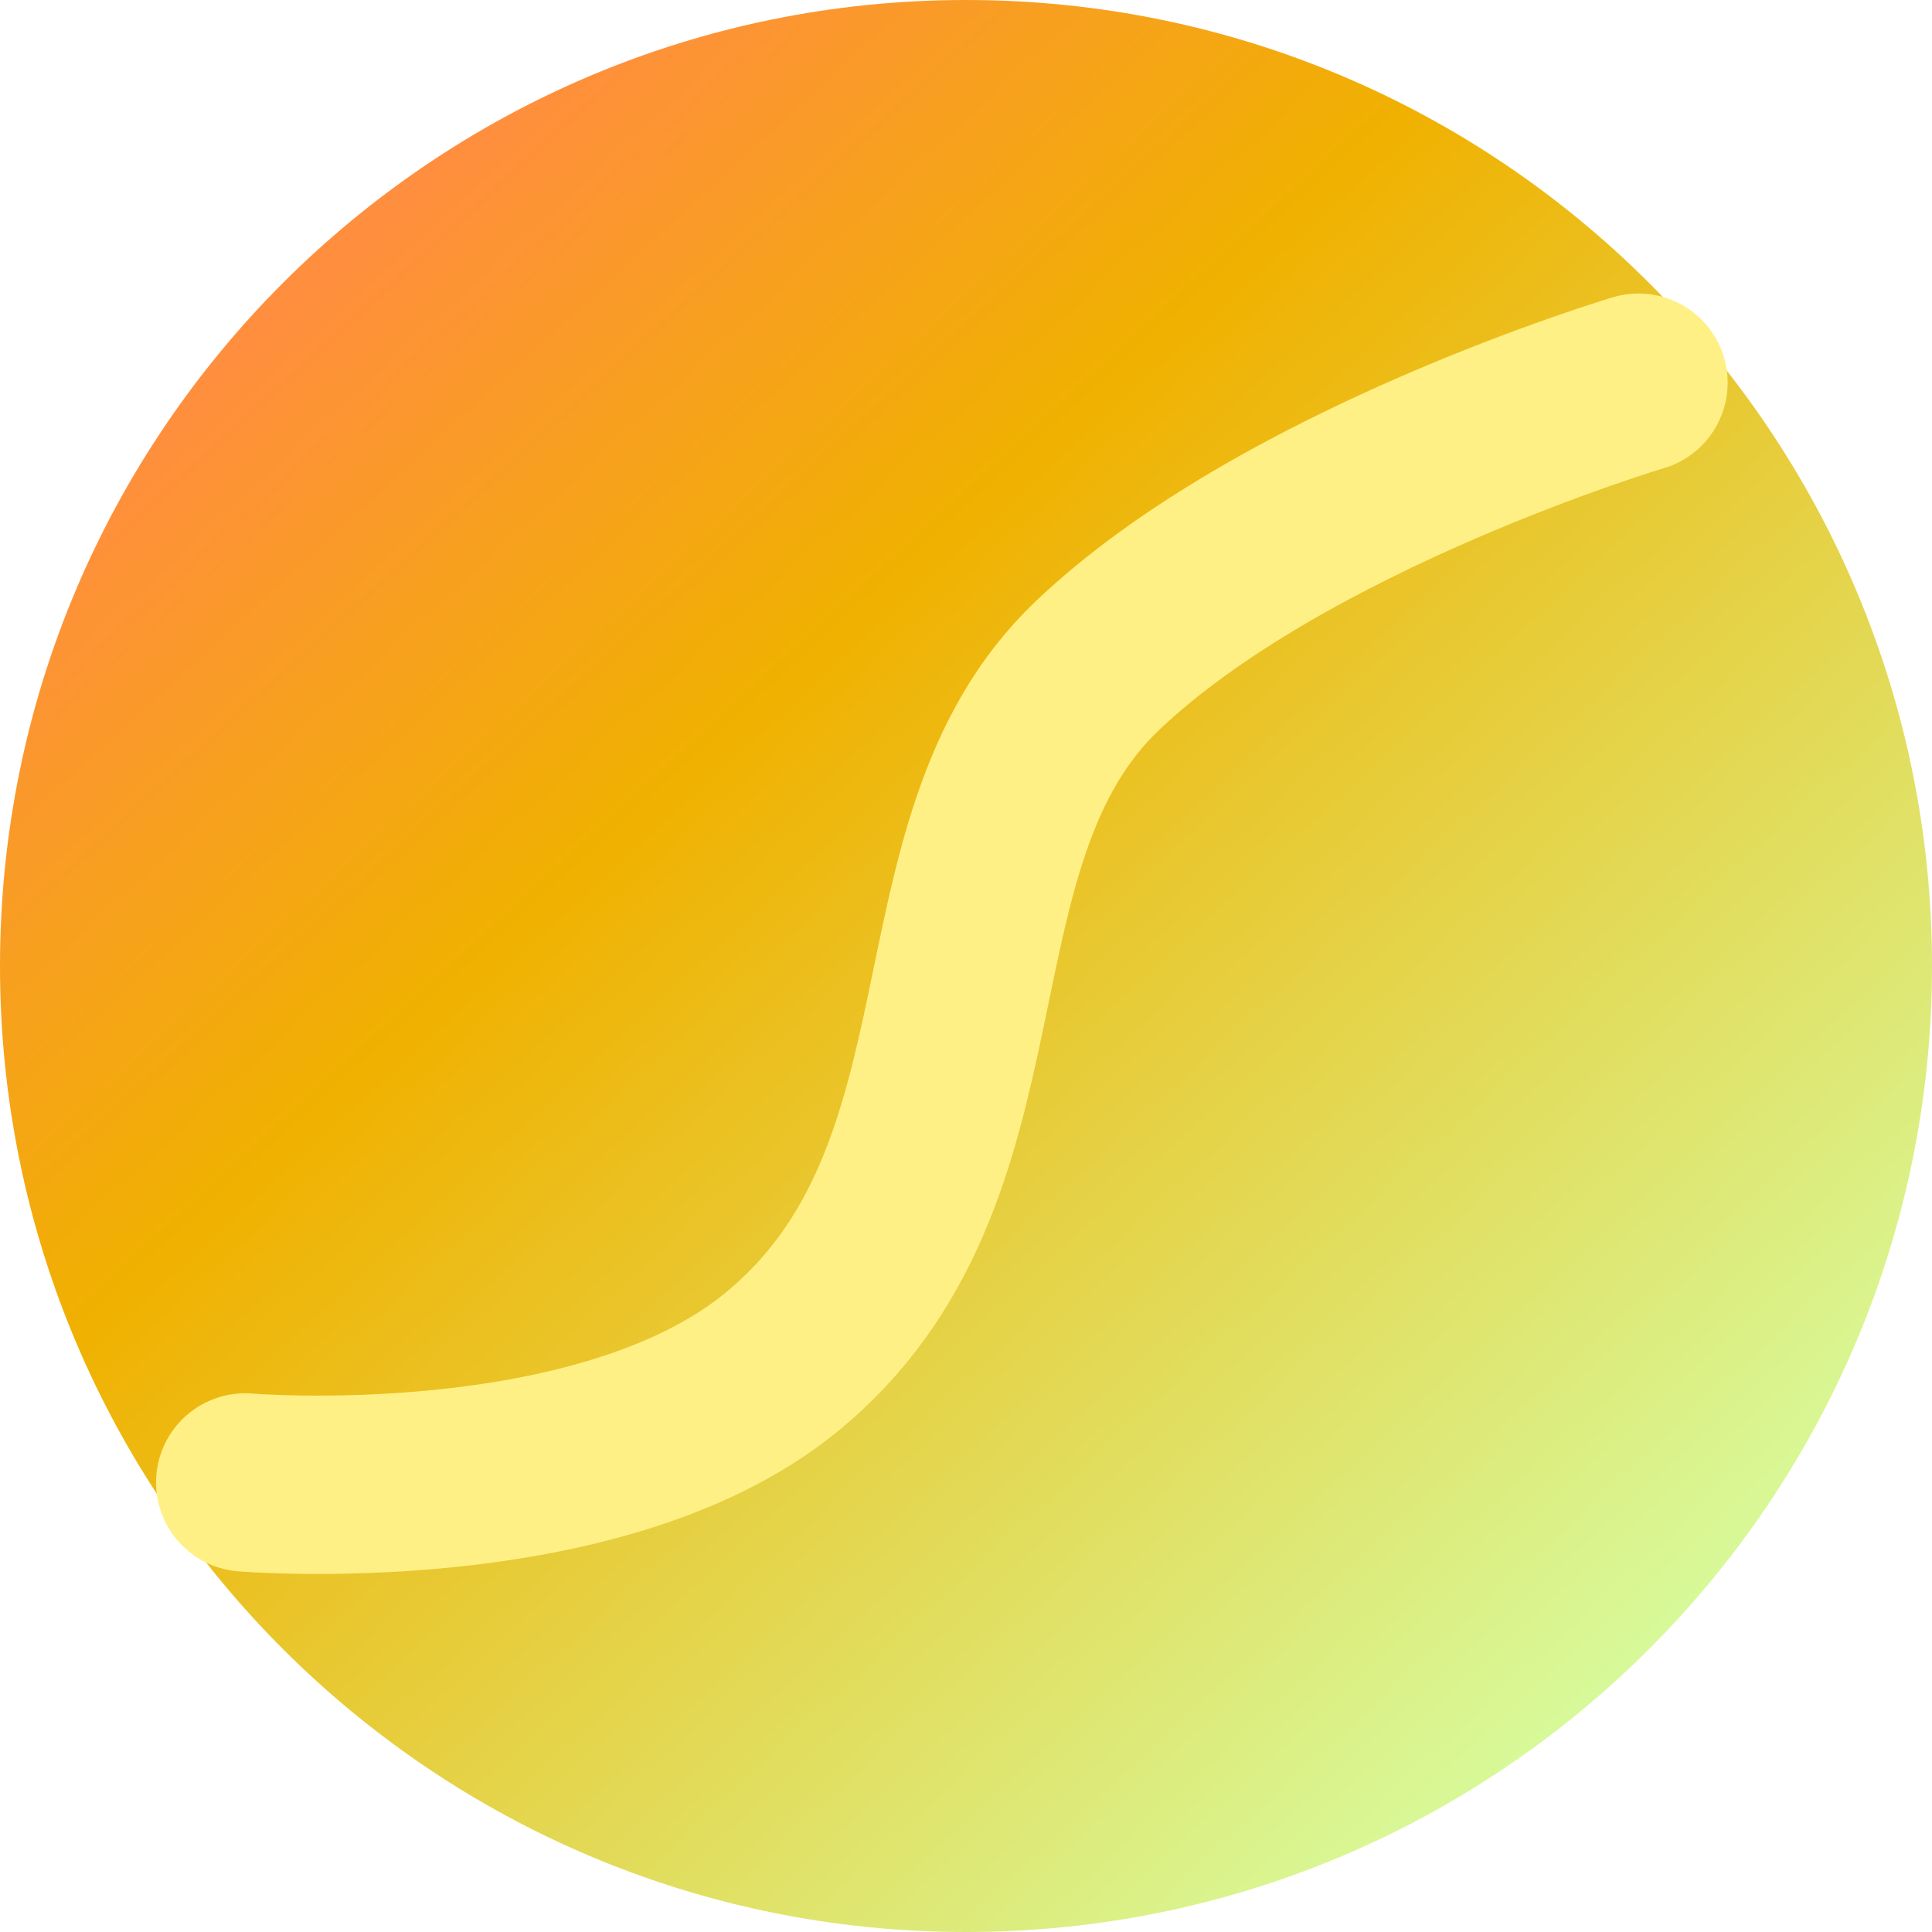
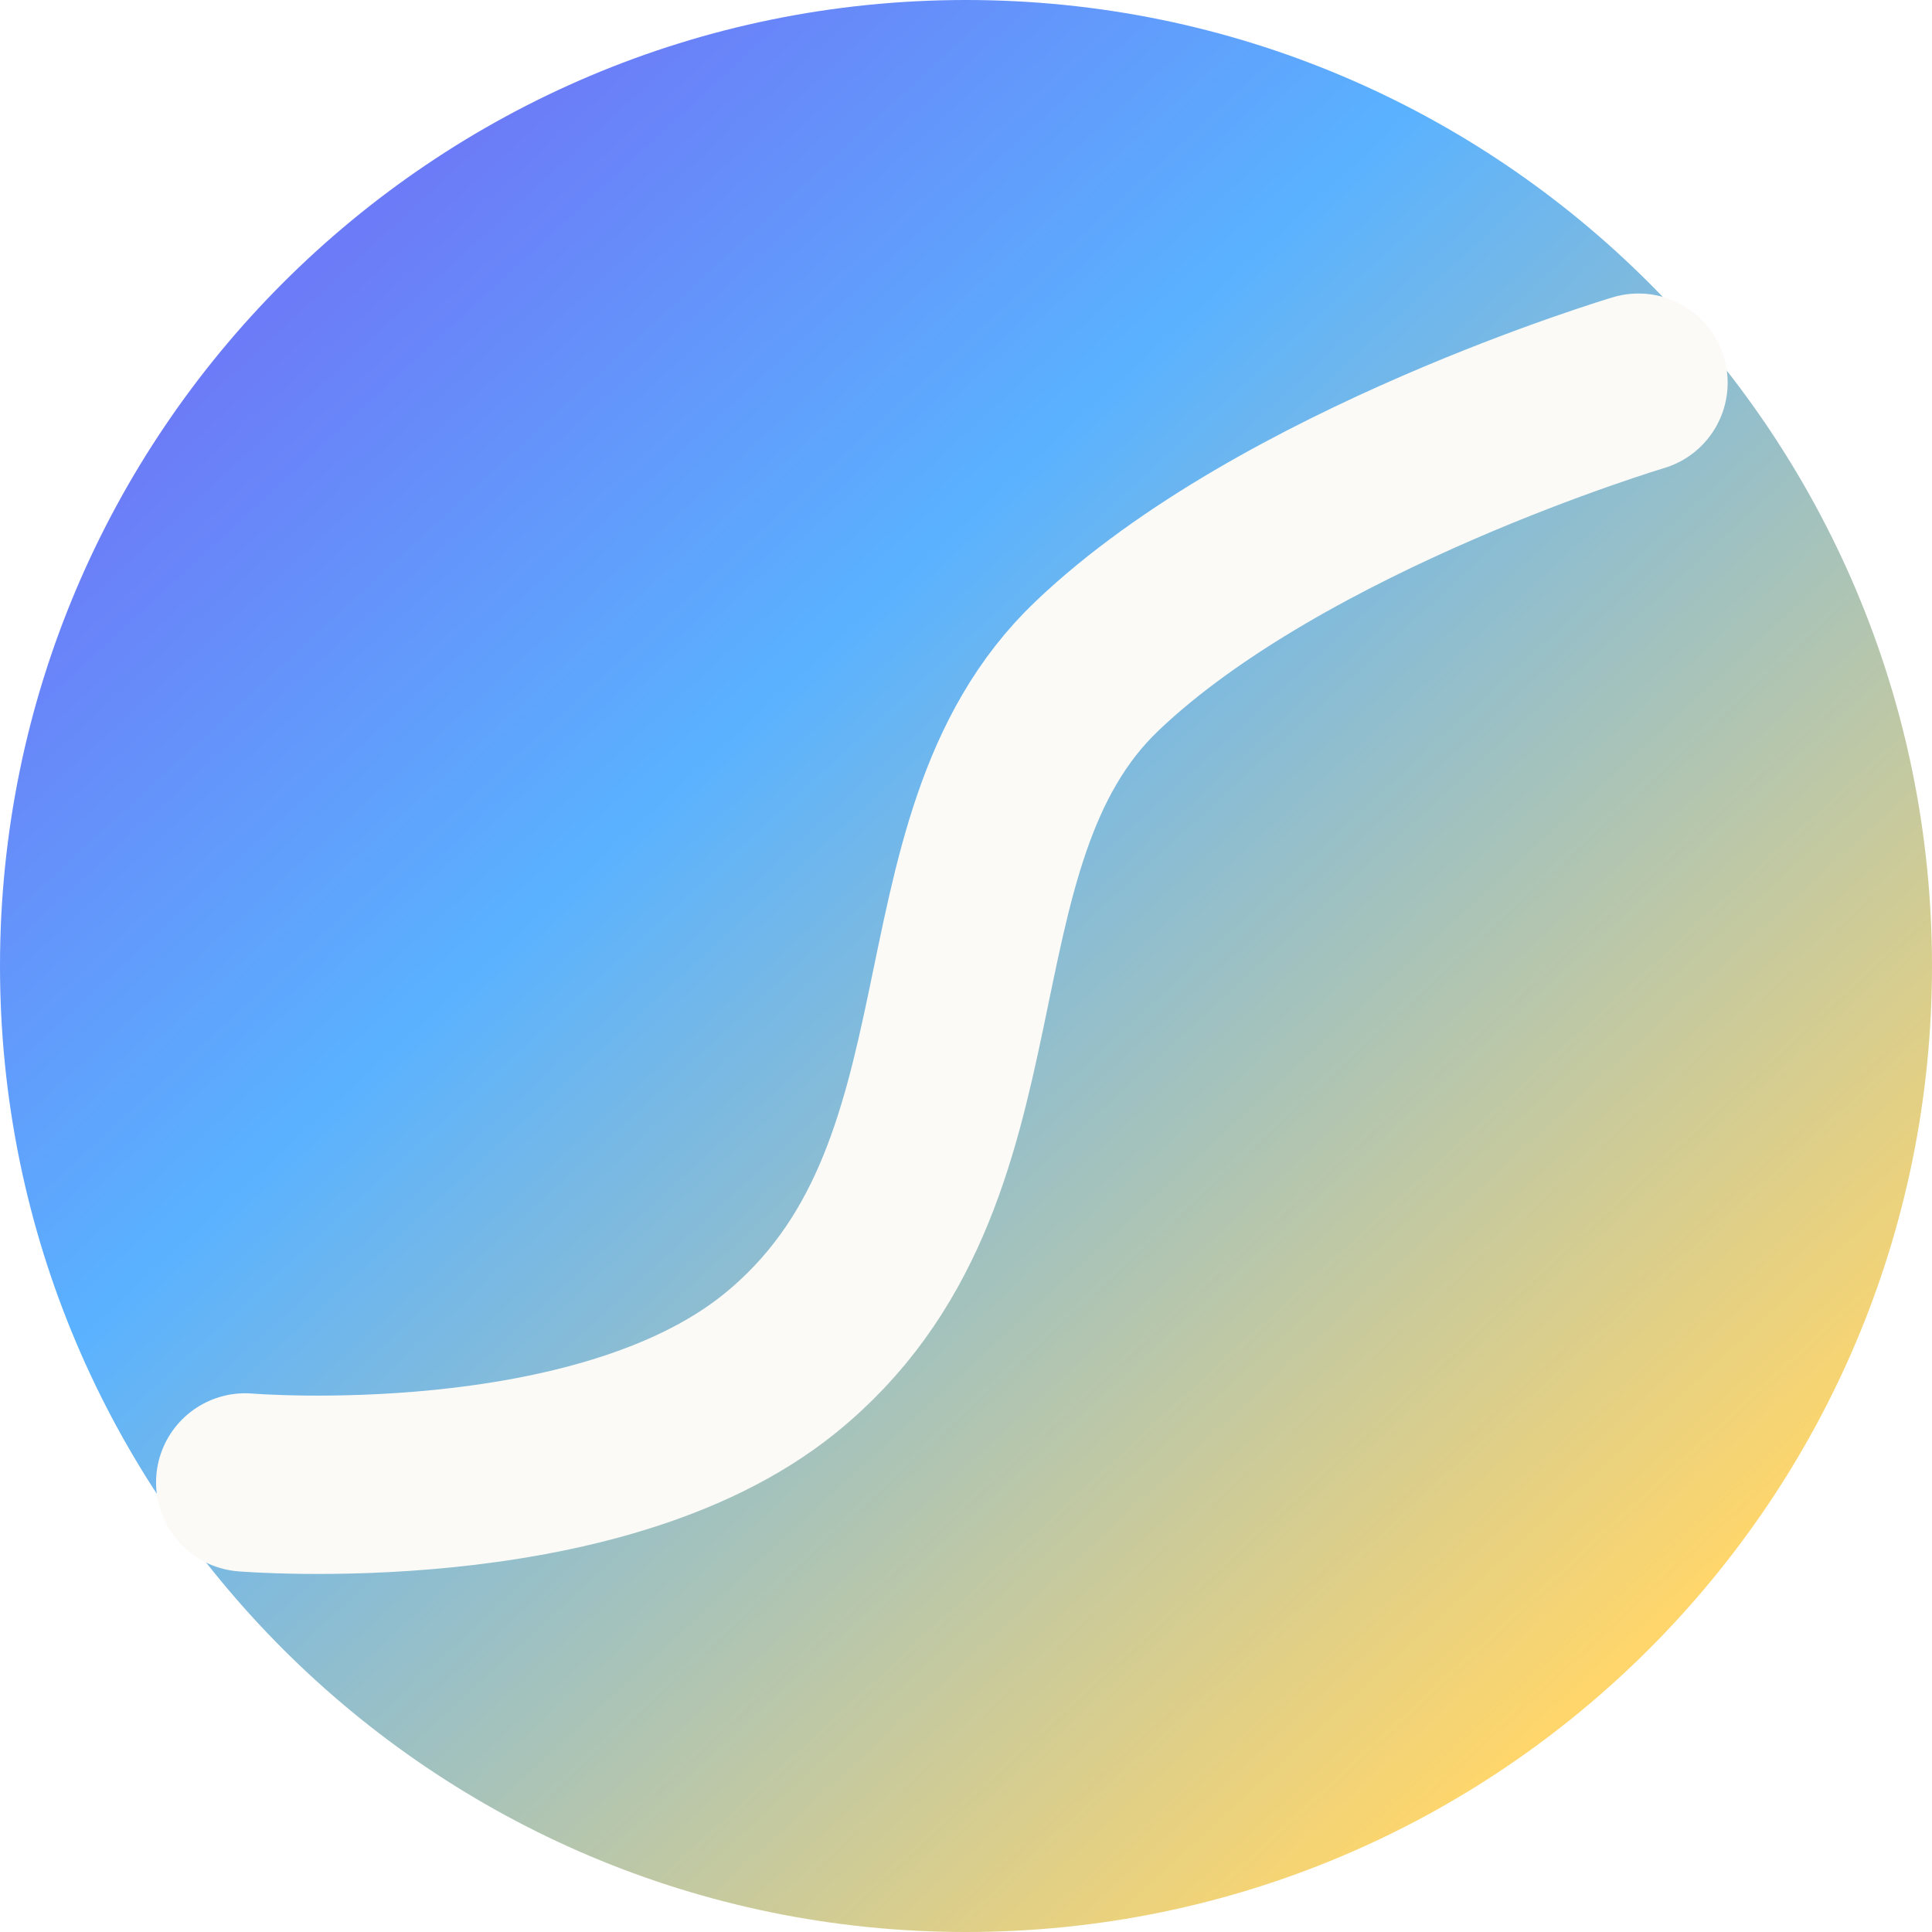
<svg xmlns="http://www.w3.org/2000/svg" width="260" height="260" viewBox="0 0 260 260" fill="none">
  <circle cx="130" cy="130" r="130" fill="url(#paint0_linear_2005_11)" />
-   <path d="M220.5 51.5C220.5 51.5 172.668 65.759 147.635 89.624C122.602 113.488 136.249 158.201 104.912 183.517C80.254 203.436 33 199.5 33 199.5" stroke="#FFF085" stroke-width="24" stroke-linecap="round" />
+   <path d="M220.5 51.5C220.5 51.5 172.668 65.759 147.635 89.624C122.602 113.488 136.249 158.201 104.912 183.517C80.254 203.436 33 199.5 33 199.5" stroke="#FBFAF7" stroke-width="24" stroke-linecap="round" />
  <defs>
    <linearGradient id="paint0_linear_2005_11" x1="48.5" y1="31.5" x2="222.5" y2="220.5" gradientUnits="userSpaceOnUse">
-       <stop stop-color="#ff8e3e" />
-       <stop offset="0.324" stop-color="#F0B100" />
-       <stop offset="1" stop-color="#D8F999" />
+       <stop stop-color="#6C7BF7" />
+       <stop offset="0.324" stop-color="#5AB2FF" />
+       <stop offset="1" stop-color="#FFD66B" />
    </linearGradient>
  </defs>
</svg>
